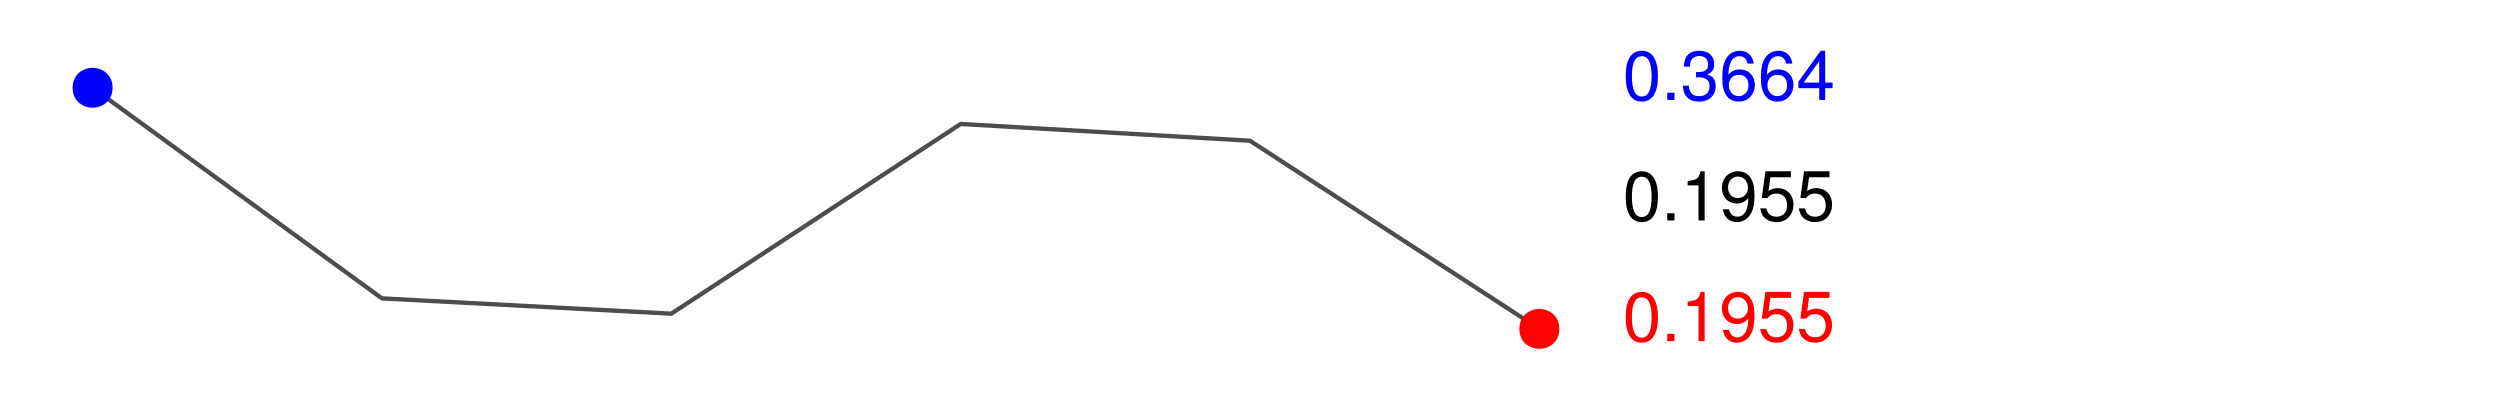
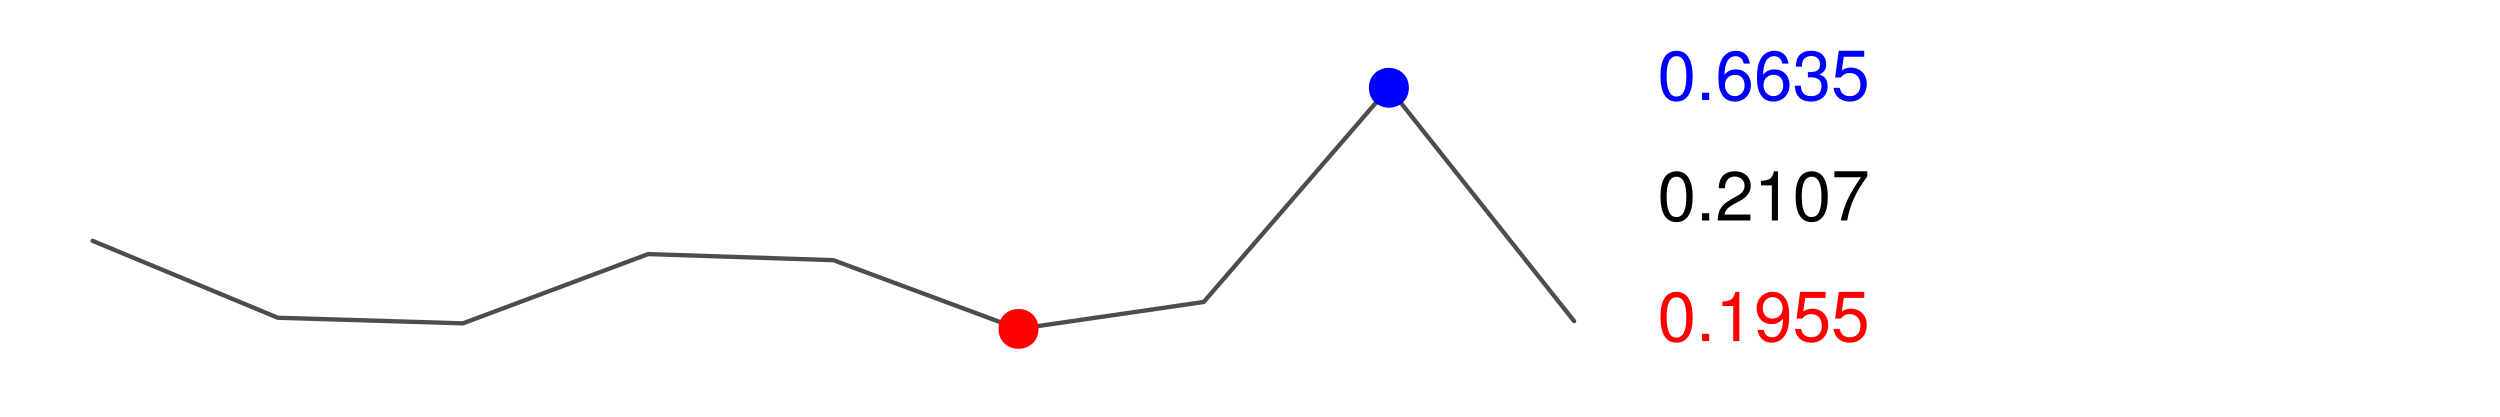
<svg xmlns="http://www.w3.org/2000/svg" xmlns:xlink="http://www.w3.org/1999/xlink" width="216pt" height="36pt" viewBox="0 0 216 36" version="1.1">
  <defs>
    <g>
      <symbol overflow="visible" id="glyph0-0">
        <path style="stroke:none;" d="" />
      </symbol>
      <symbol overflow="visible" id="glyph0-1">
        <path style="stroke:none;" d="M 1.656 -4.25 C 1.25 -4.25 0.891 -4.078 0.672 -3.781 C 0.391 -3.406 0.266 -2.844 0.266 -2.062 C 0.266 -0.625 0.734 0.141 1.656 0.141 C 2.547 0.141 3.047 -0.625 3.047 -2.016 C 3.047 -2.844 2.906 -3.406 2.625 -3.781 C 2.406 -4.094 2.047 -4.25 1.656 -4.25 Z M 1.656 -3.781 C 2.219 -3.781 2.5 -3.203 2.5 -2.062 C 2.5 -0.859 2.219 -0.297 1.641 -0.297 C 1.078 -0.297 0.797 -0.891 0.797 -2.047 C 0.797 -3.219 1.078 -3.781 1.656 -3.781 Z M 1.656 -3.781 " />
      </symbol>
      <symbol overflow="visible" id="glyph0-2">
        <path style="stroke:none;" d="M 1.141 -0.625 L 0.516 -0.625 L 0.516 0 L 1.141 0 L 1.141 -0.625 Z M 1.141 -0.625 " />
      </symbol>
      <symbol overflow="visible" id="glyph0-3">
        <path style="stroke:none;" d="M 1.547 -3.031 L 1.547 0 L 2.078 0 L 2.078 -4.25 L 1.734 -4.25 C 1.547 -3.594 1.422 -3.516 0.609 -3.406 L 0.609 -3.031 L 1.547 -3.031 Z M 1.547 -3.031 " />
      </symbol>
      <symbol overflow="visible" id="glyph0-4">
        <path style="stroke:none;" d="M 0.312 -0.969 C 0.422 -0.281 0.875 0.141 1.531 0.141 C 1.984 0.141 2.422 -0.094 2.656 -0.469 C 2.938 -0.875 3.047 -1.406 3.047 -2.172 C 3.047 -2.891 2.953 -3.344 2.688 -3.719 C 2.453 -4.062 2.094 -4.25 1.625 -4.25 C 0.812 -4.25 0.234 -3.656 0.234 -2.812 C 0.234 -2.031 0.766 -1.469 1.531 -1.469 C 1.938 -1.469 2.234 -1.609 2.516 -1.938 C 2.5 -0.906 2.172 -0.328 1.562 -0.328 C 1.188 -0.328 0.938 -0.562 0.844 -0.969 L 0.312 -0.969 Z M 1.609 -3.797 C 2.109 -3.797 2.484 -3.391 2.484 -2.828 C 2.484 -2.312 2.109 -1.938 1.594 -1.938 C 1.094 -1.938 0.766 -2.297 0.766 -2.859 C 0.766 -3.406 1.125 -3.797 1.609 -3.797 Z M 1.609 -3.797 " />
      </symbol>
      <symbol overflow="visible" id="glyph0-5">
        <path style="stroke:none;" d="M 2.859 -4.25 L 0.656 -4.25 L 0.344 -1.938 L 0.828 -1.938 C 1.078 -2.234 1.281 -2.328 1.609 -2.328 C 2.172 -2.328 2.531 -1.938 2.531 -1.312 C 2.531 -0.703 2.188 -0.328 1.609 -0.328 C 1.141 -0.328 0.859 -0.562 0.734 -1.047 L 0.203 -1.047 C 0.281 -0.703 0.344 -0.531 0.469 -0.375 C 0.703 -0.047 1.141 0.141 1.625 0.141 C 2.484 0.141 3.078 -0.484 3.078 -1.391 C 3.078 -2.219 2.516 -2.797 1.703 -2.797 C 1.406 -2.797 1.156 -2.719 0.922 -2.547 L 1.094 -3.734 L 2.859 -3.734 L 2.859 -4.25 Z M 2.859 -4.25 " />
      </symbol>
      <symbol overflow="visible" id="glyph0-6">
+         <path style="stroke:none;" d="M 2.984 -3.141 C 2.891 -3.844 2.438 -4.25 1.781 -4.25 C 1.312 -4.25 0.891 -4.031 0.641 -3.641 C 0.375 -3.234 0.266 -2.719 0.266 -1.938 C 0.266 -1.219 0.359 -0.766 0.625 -0.391 C 0.844 -0.047 1.219 0.141 1.688 0.141 C 2.5 0.141 3.078 -0.469 3.078 -1.297 C 3.078 -2.094 2.531 -2.641 1.781 -2.641 C 1.359 -2.641 1.031 -2.484 0.797 -2.172 C 0.797 -3.203 1.141 -3.781 1.75 -3.781 C 2.125 -3.781 2.375 -3.547 2.453 -3.141 L 2.984 -3.141 Z M 1.703 -2.172 C 2.219 -2.172 2.531 -1.828 2.531 -1.25 C 2.531 -0.719 2.172 -0.328 1.688 -0.328 C 1.203 -0.328 0.828 -0.734 0.828 -1.281 C 0.828 -1.812 1.188 -2.172 1.703 -2.172 Z M 1.703 -2.172 " />
+       </symbol>
+       <symbol overflow="visible" id="glyph0-7">
        <path style="stroke:none;" d="M 1.328 -1.953 L 1.391 -1.953 L 1.609 -1.953 C 2.203 -1.953 2.5 -1.688 2.5 -1.188 C 2.5 -0.641 2.172 -0.328 1.609 -0.328 C 1.031 -0.328 0.75 -0.625 0.719 -1.234 L 0.188 -1.234 C 0.219 -0.891 0.281 -0.672 0.375 -0.484 C 0.594 -0.078 1.016 0.141 1.594 0.141 C 2.469 0.141 3.031 -0.391 3.031 -1.188 C 3.031 -1.734 2.828 -2.031 2.312 -2.203 C 2.719 -2.359 2.906 -2.656 2.906 -3.078 C 2.906 -3.812 2.422 -4.25 1.609 -4.25 C 0.75 -4.25 0.297 -3.781 0.281 -2.875 L 0.812 -2.875 C 0.812 -3.141 0.844 -3.281 0.906 -3.406 C 1.031 -3.641 1.297 -3.797 1.625 -3.797 C 2.094 -3.797 2.375 -3.516 2.375 -3.062 C 2.375 -2.766 2.266 -2.594 2.031 -2.484 C 1.891 -2.438 1.703 -2.406 1.328 -2.406 L 1.328 -1.953 Z M 1.328 -1.953 " />
      </symbol>
-       <symbol overflow="visible" id="glyph0-7">
-         <path style="stroke:none;" d="M 2.984 -3.141 C 2.891 -3.844 2.438 -4.25 1.781 -4.25 C 1.312 -4.25 0.891 -4.031 0.641 -3.641 C 0.375 -3.234 0.266 -2.719 0.266 -1.938 C 0.266 -1.219 0.359 -0.766 0.625 -0.391 C 0.844 -0.047 1.219 0.141 1.688 0.141 C 2.5 0.141 3.078 -0.469 3.078 -1.297 C 3.078 -2.094 2.531 -2.641 1.781 -2.641 C 1.359 -2.641 1.031 -2.484 0.797 -2.172 C 0.797 -3.203 1.141 -3.781 1.75 -3.781 C 2.125 -3.781 2.375 -3.547 2.453 -3.141 L 2.984 -3.141 Z M 1.703 -2.172 C 2.219 -2.172 2.531 -1.828 2.531 -1.25 C 2.531 -0.719 2.172 -0.328 1.688 -0.328 C 1.203 -0.328 0.828 -0.734 0.828 -1.281 C 0.828 -1.812 1.188 -2.172 1.703 -2.172 Z M 1.703 -2.172 " />
+       <symbol overflow="visible" id="glyph0-8">
+         <path style="stroke:none;" d="M 3.031 -0.516 L 0.797 -0.516 C 0.859 -0.875 1.047 -1.094 1.562 -1.391 L 2.172 -1.719 C 2.766 -2.047 3.062 -2.484 3.062 -3 C 3.062 -3.359 2.922 -3.688 2.672 -3.922 C 2.422 -4.141 2.109 -4.25 1.703 -4.25 C 1.156 -4.25 0.766 -4.062 0.531 -3.703 C 0.375 -3.469 0.312 -3.203 0.297 -2.781 L 0.828 -2.781 C 0.844 -3.062 0.875 -3.234 0.953 -3.375 C 1.094 -3.641 1.375 -3.797 1.688 -3.797 C 2.172 -3.797 2.531 -3.453 2.531 -3 C 2.531 -2.656 2.328 -2.375 1.953 -2.156 L 1.391 -1.844 C 0.516 -1.344 0.25 -0.938 0.203 0 L 3.031 0 L 3.031 -0.516 Z M 3.031 -0.516 " />
      </symbol>
-       <symbol overflow="visible" id="glyph0-8">
-         <path style="stroke:none;" d="M 1.969 -1.016 L 1.969 0 L 2.484 0 L 2.484 -1.016 L 3.125 -1.016 L 3.125 -1.5 L 2.484 -1.5 L 2.484 -4.25 L 2.094 -4.25 L 0.172 -1.578 L 0.172 -1.016 L 1.969 -1.016 Z M 1.969 -1.5 L 0.625 -1.5 L 1.969 -3.359 L 1.969 -1.5 Z M 1.969 -1.5 " />
+       <symbol overflow="visible" id="glyph0-9">
+         <path style="stroke:none;" d="M 3.125 -4.25 L 0.281 -4.25 L 0.281 -3.734 L 2.578 -3.734 C 1.562 -2.281 1.141 -1.391 0.828 0 L 1.391 0 C 1.625 -1.359 2.156 -2.531 3.125 -3.812 L 3.125 -4.25 Z M 3.125 -4.25 " />
      </symbol>
    </g>
    <clipPath id="clip1">
      <path d="M 0 0 L 217 0 L 217 37 L 0 37 Z M 0 0 " />
    </clipPath>
  </defs>
  <g id="surface0">
    <rect x="0" y="0" width="216" height="36" style="fill:rgb(100%,100%,100%);fill-opacity:0;stroke:none;" />
    <g clip-path="url(#clip1)" clip-rule="nonzero">
-       <path style="fill:none;stroke-width:0.375;stroke-linecap:round;stroke-linejoin:round;stroke:rgb(30.196%,30.196%,30.196%);stroke-opacity:1;stroke-miterlimit:10;" d="M 8 7.582 L 8 7.582 L 33 25.781 L 58 27.102 L 83 10.711 L 108 12.16 L 133 28.418 " />
-       <path style="fill-rule:nonzero;fill:rgb(100%,0%,0%);fill-opacity:1;stroke-width:0.75;stroke-linecap:round;stroke-linejoin:round;stroke:rgb(100%,0%,0%);stroke-opacity:1;stroke-miterlimit:10;" d="M 134.352 28.418 C 134.352 30.215 131.648 30.215 131.648 28.418 C 131.648 26.617 134.352 26.617 134.352 28.418 " />
-       <path style="fill-rule:nonzero;fill:rgb(0%,0%,100%);fill-opacity:1;stroke-width:0.75;stroke-linecap:round;stroke-linejoin:round;stroke:rgb(0%,0%,100%);stroke-opacity:1;stroke-miterlimit:10;" d="M 9.352 7.582 C 9.352 9.383 6.648 9.383 6.648 7.582 C 6.648 5.785 9.352 5.785 9.352 7.582 " />
+       <path style="fill:none;stroke-width:0.375;stroke-linecap:round;stroke-linejoin:round;stroke:rgb(30.196%,30.196%,30.196%);stroke-opacity:1;stroke-miterlimit:10;" d="M 8 20.809 L 8 20.809 L 24 27.453 L 40 27.938 L 56 21.953 L 72 22.48 L 88 28.418 L 104 26.09 L 120 7.582 L 136 27.742 " />
+       <path style="fill-rule:nonzero;fill:rgb(100%,0%,0%);fill-opacity:1;stroke-width:0.75;stroke-linecap:round;stroke-linejoin:round;stroke:rgb(100%,0%,0%);stroke-opacity:1;stroke-miterlimit:10;" d="M 89.352 28.418 C 89.352 30.215 86.648 30.215 86.648 28.418 C 86.648 26.617 89.352 26.617 89.352 28.418 " />
+       <path style="fill-rule:nonzero;fill:rgb(0%,0%,100%);fill-opacity:1;stroke-width:0.75;stroke-linecap:round;stroke-linejoin:round;stroke:rgb(0%,0%,100%);stroke-opacity:1;stroke-miterlimit:10;" d="M 121.352 7.582 C 121.352 9.383 118.648 9.383 118.648 7.582 C 118.648 5.785 121.352 5.785 121.352 7.582 " />
      <g style="fill:rgb(100%,0%,0%);fill-opacity:1;">
-         <use xlink:href="#glyph0-1" x="140.199" y="29.468" />
-         <use xlink:href="#glyph0-2" x="143.535" y="29.468" />
-         <use xlink:href="#glyph0-3" x="145.203" y="29.468" />
-         <use xlink:href="#glyph0-4" x="148.539" y="29.468" />
-         <use xlink:href="#glyph0-5" x="151.875" y="29.468" />
-         <use xlink:href="#glyph0-5" x="155.211" y="29.468" />
+         <use xlink:href="#glyph0-1" x="143.199" y="29.468" />
+         <use xlink:href="#glyph0-2" x="146.535" y="29.468" />
+         <use xlink:href="#glyph0-3" x="148.203" y="29.468" />
+         <use xlink:href="#glyph0-4" x="151.539" y="29.468" />
+         <use xlink:href="#glyph0-5" x="154.875" y="29.468" />
+         <use xlink:href="#glyph0-5" x="158.211" y="29.468" />
      </g>
      <g style="fill:rgb(0%,0%,100%);fill-opacity:1;">
-         <use xlink:href="#glyph0-1" x="140.199" y="8.636" />
-         <use xlink:href="#glyph0-2" x="143.535" y="8.636" />
-         <use xlink:href="#glyph0-6" x="145.203" y="8.636" />
-         <use xlink:href="#glyph0-7" x="148.539" y="8.636" />
-         <use xlink:href="#glyph0-7" x="151.875" y="8.636" />
-         <use xlink:href="#glyph0-8" x="155.211" y="8.636" />
+         <use xlink:href="#glyph0-1" x="143.199" y="8.636" />
+         <use xlink:href="#glyph0-2" x="146.535" y="8.636" />
+         <use xlink:href="#glyph0-6" x="148.203" y="8.636" />
+         <use xlink:href="#glyph0-6" x="151.539" y="8.636" />
+         <use xlink:href="#glyph0-7" x="154.875" y="8.636" />
+         <use xlink:href="#glyph0-5" x="158.211" y="8.636" />
      </g>
      <g style="fill:rgb(0%,0%,0%);fill-opacity:1;">
-         <use xlink:href="#glyph0-1" x="140.199" y="19.05" />
-         <use xlink:href="#glyph0-2" x="143.535" y="19.05" />
-         <use xlink:href="#glyph0-3" x="145.203" y="19.05" />
-         <use xlink:href="#glyph0-4" x="148.539" y="19.05" />
-         <use xlink:href="#glyph0-5" x="151.875" y="19.05" />
-         <use xlink:href="#glyph0-5" x="155.211" y="19.05" />
+         <use xlink:href="#glyph0-1" x="143.199" y="19.05" />
+         <use xlink:href="#glyph0-2" x="146.535" y="19.05" />
+         <use xlink:href="#glyph0-8" x="148.203" y="19.05" />
+         <use xlink:href="#glyph0-3" x="151.539" y="19.05" />
+         <use xlink:href="#glyph0-1" x="154.875" y="19.05" />
+         <use xlink:href="#glyph0-9" x="158.211" y="19.05" />
      </g>
    </g>
  </g>
</svg>
